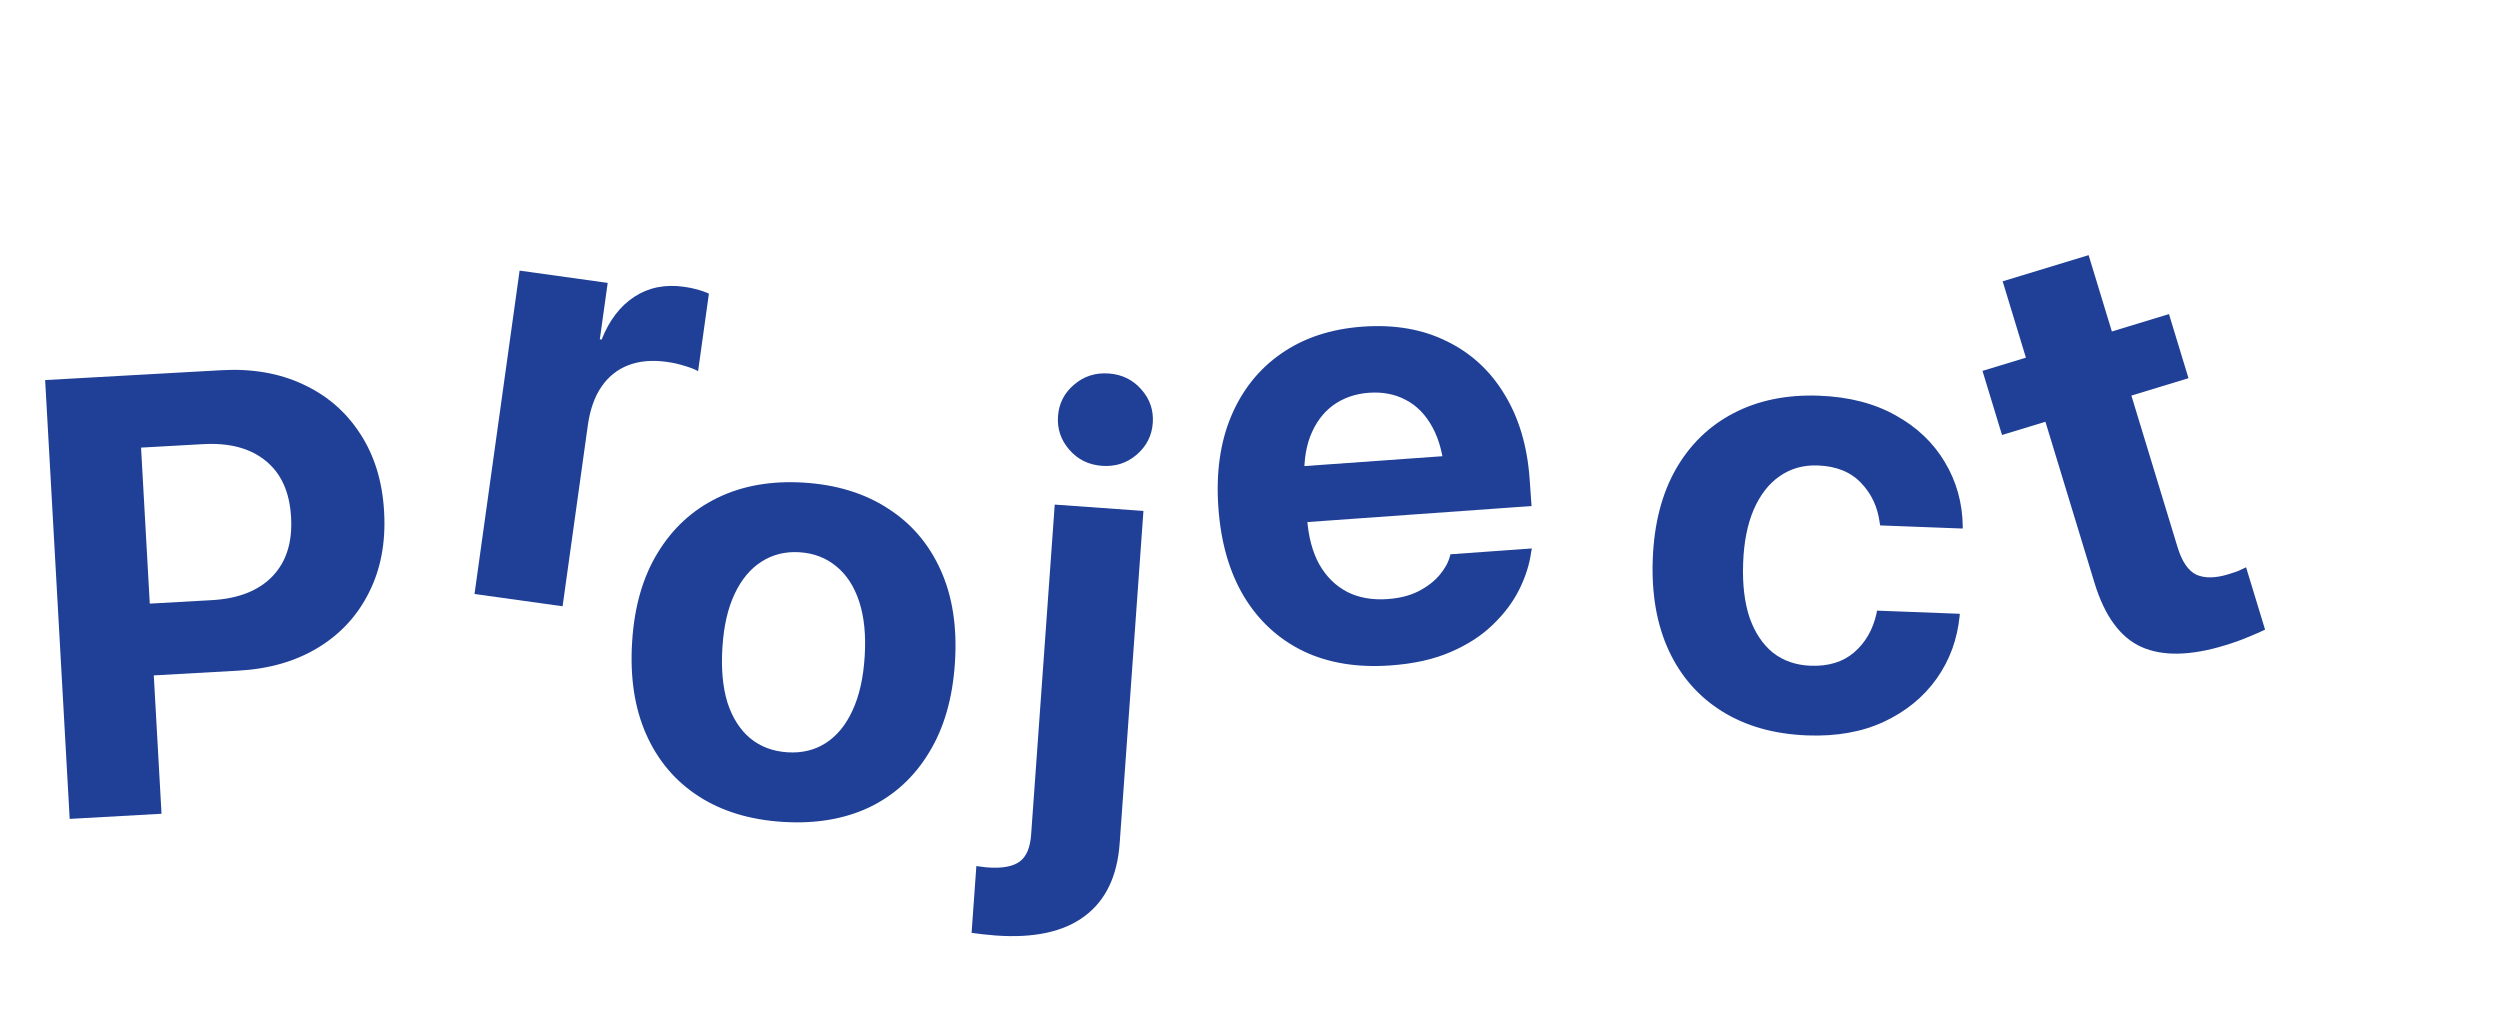
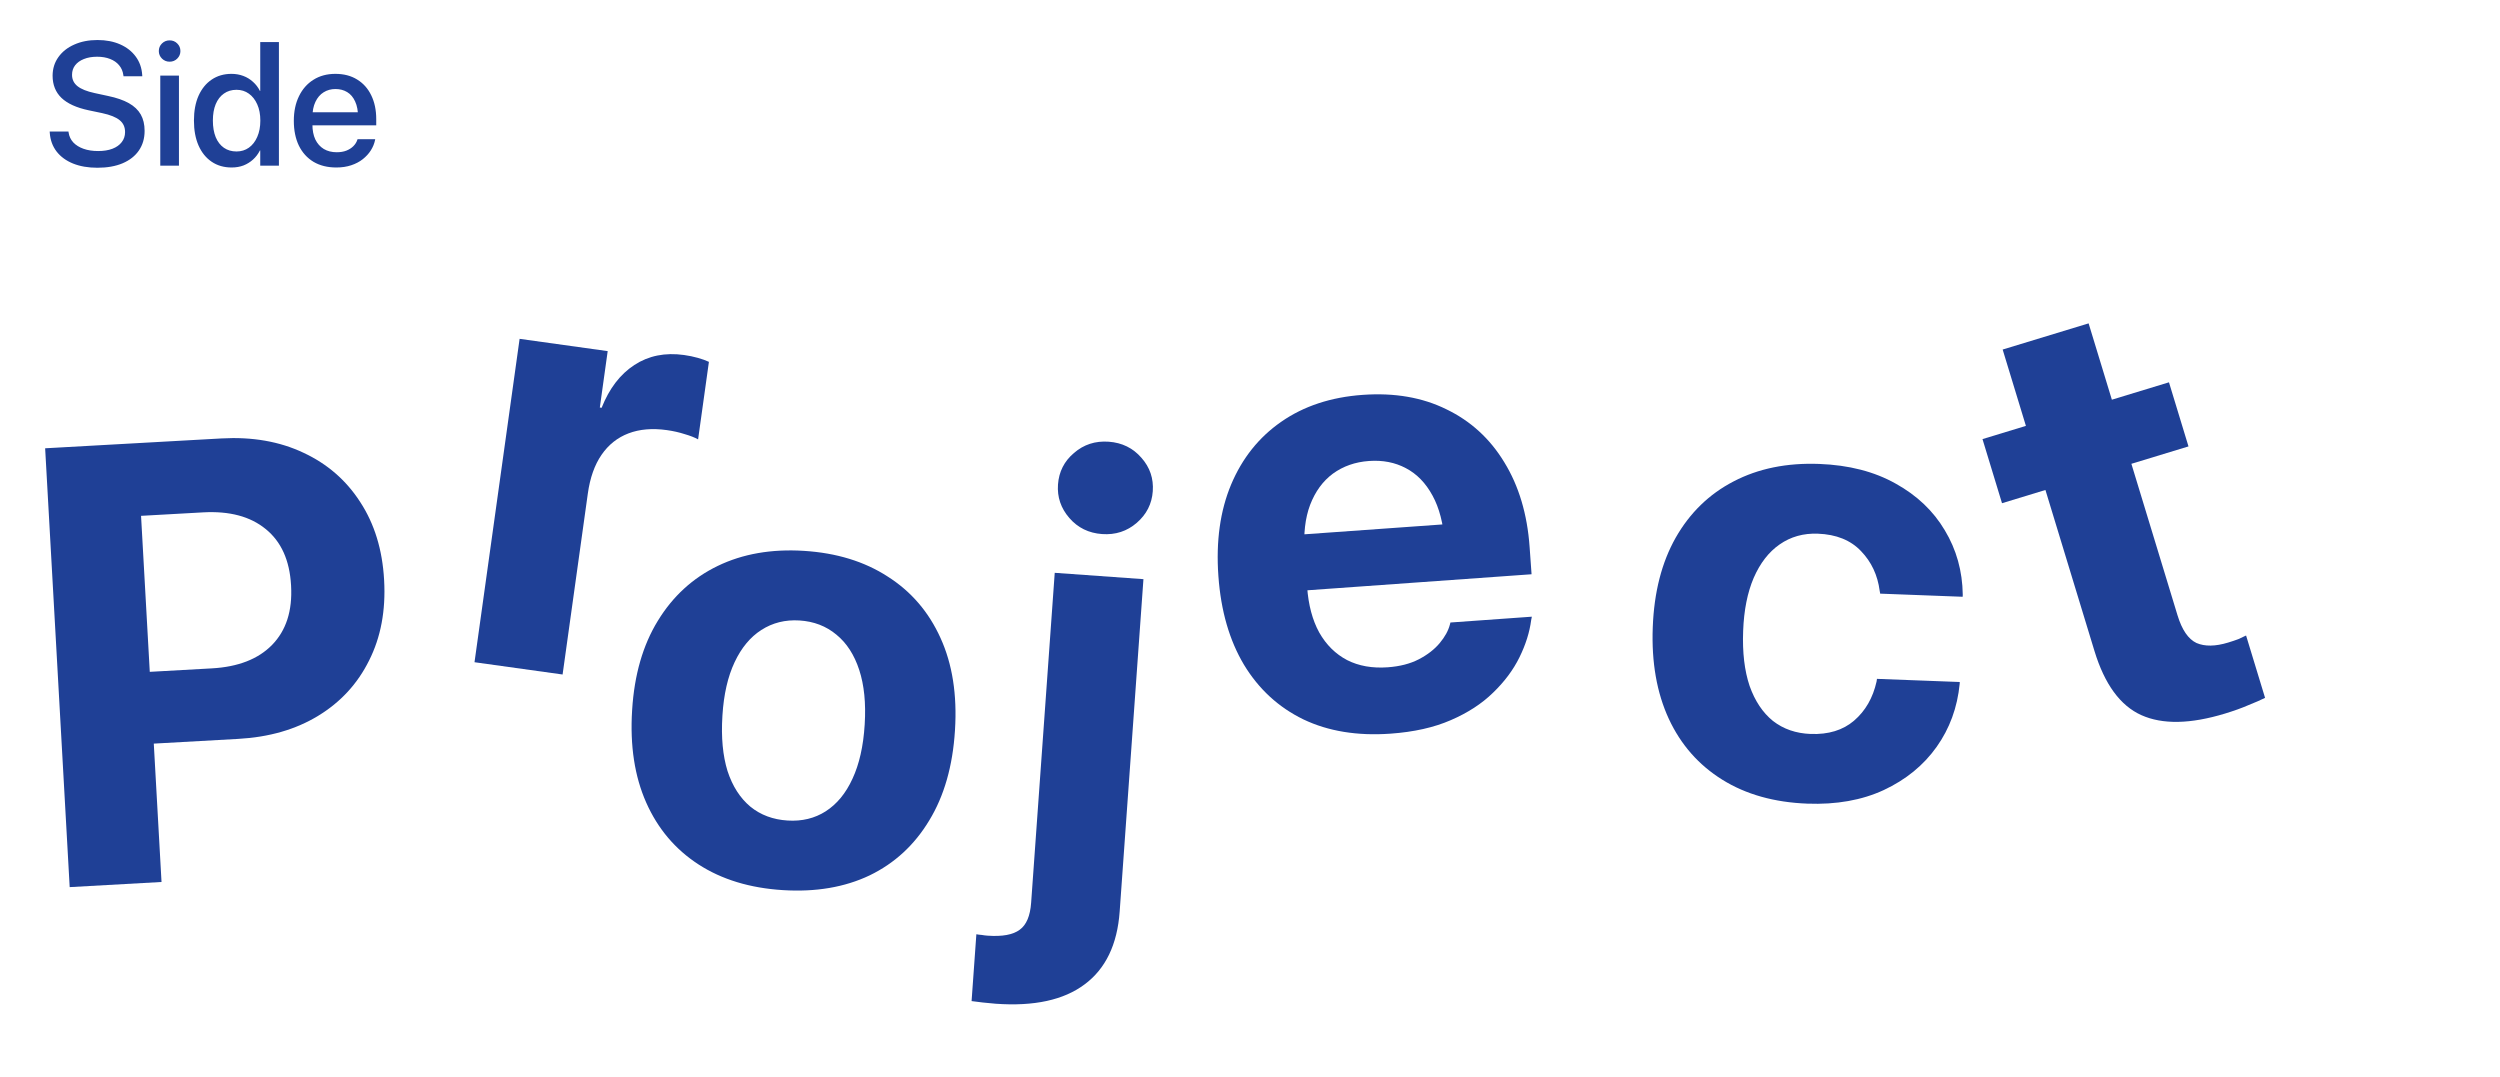
- <svg xmlns="http://www.w3.org/2000/svg" width="513" height="207" viewBox="0 0 513 207" fill="none">
-   <path d="M22.197 139.113L21.373 124.386L43.464 123.15C48.872 122.848 52.997 121.24 55.839 118.327C58.72 115.37 60.017 111.333 59.731 106.216L59.724 106.091C59.438 100.974 57.7 97.127 54.51 94.552C51.361 91.973 47.082 90.835 41.674 91.138L19.583 92.373L18.75 77.459L45.458 75.966C51.781 75.612 57.386 76.592 62.273 78.906C67.158 81.179 71.04 84.551 73.919 89.022C76.839 93.491 78.472 98.804 78.816 104.961L78.823 105.086C79.17 111.284 78.141 116.767 75.737 121.534C73.374 126.298 69.892 130.082 65.291 132.884C60.691 135.687 55.229 137.266 48.905 137.619L22.197 139.113ZM14.299 168.036L9.264 77.989L28.11 76.936L33.145 166.982L14.299 168.036Z" fill="#1F4096" />
-   <path d="M97.369 121.888L106.623 55.53L124.698 58.05L123.084 69.626L123.455 69.678C125.015 65.73 127.254 62.803 130.17 60.896C133.086 58.989 136.484 58.306 140.363 58.847C141.354 58.985 142.294 59.179 143.185 59.429C144.075 59.68 144.836 59.954 145.468 60.253L143.249 76.161C142.547 75.769 141.629 75.409 140.497 75.083C139.37 74.716 138.147 74.44 136.826 74.256C133.855 73.841 131.236 74.065 128.97 74.927C126.705 75.789 124.859 77.257 123.434 79.33C122.009 81.403 121.072 84.049 120.623 87.268L115.444 124.408L97.369 121.888Z" fill="#1F4096" />
-   <path d="M160.665 168.654C153.886 168.232 148.109 166.473 143.334 163.379C138.559 160.284 134.982 156.054 132.602 150.687C130.223 145.321 129.259 139.019 129.709 131.783L129.717 131.658C130.165 124.464 131.922 118.374 134.988 113.388C138.056 108.361 142.152 104.608 147.274 102.13C152.396 99.652 158.284 98.62 164.938 99.035C171.633 99.452 177.369 101.208 182.144 104.302C186.963 107.357 190.583 111.57 193.004 116.939C195.428 122.267 196.414 128.548 195.964 135.784L195.956 135.909C195.503 143.187 193.742 149.339 190.673 154.367C187.646 159.396 183.572 163.15 178.45 165.628C173.33 168.065 167.402 169.073 160.665 168.654ZM161.617 154.373C164.569 154.557 167.176 153.926 169.437 152.48C171.742 150.996 173.571 148.772 174.925 145.809C176.323 142.806 177.157 139.122 177.429 134.755L177.437 134.631C177.706 130.306 177.333 126.588 176.316 123.477C175.299 120.366 173.738 117.952 171.632 116.234C169.529 114.475 167.001 113.503 164.048 113.32C161.137 113.138 158.529 113.79 156.224 115.275C153.963 116.72 152.135 118.923 150.74 121.884C149.345 124.845 148.513 128.487 148.244 132.812L148.236 132.937C147.964 137.304 148.314 141.062 149.287 144.212C150.304 147.323 151.864 149.758 153.967 151.517C156.073 153.234 158.623 154.186 161.617 154.373Z" fill="#1F4096" />
-   <path d="M204.343 191.968C203.512 191.909 202.62 191.824 201.667 191.714C200.672 191.601 199.906 191.505 199.369 191.424L200.35 177.709C200.679 177.775 201.052 177.822 201.467 177.852C201.838 177.92 202.232 177.969 202.647 177.999C205.681 178.216 207.883 177.809 209.251 176.779C210.617 175.791 211.396 173.946 211.589 171.245L216.431 103.543L234.634 104.844L229.757 173.045C229.273 179.819 226.869 184.807 222.547 188.006C218.266 191.209 212.198 192.53 204.343 191.968ZM226.148 95.59C223.405 95.394 221.165 94.294 219.428 92.29C217.692 90.286 216.916 87.996 217.1 85.419C217.287 82.801 218.381 80.644 220.382 78.949C222.386 77.213 224.76 76.443 227.503 76.639C230.246 76.835 232.486 77.935 234.222 79.939C235.962 81.901 236.738 84.192 236.55 86.81C236.366 89.387 235.272 91.543 233.268 93.28C231.264 95.016 228.891 95.787 226.148 95.59Z" fill="#1F4096" />
-   <path d="M285.348 136.546C278.532 137.033 272.572 136.06 267.469 133.626C262.363 131.15 258.294 127.41 255.263 122.405C252.273 117.397 250.525 111.34 250.017 104.233L250.012 104.171C249.504 97.064 250.374 90.819 252.621 85.437C254.906 80.01 258.338 75.713 262.915 72.545C267.531 69.333 273.102 67.494 279.627 67.027C286.152 66.561 291.883 67.551 296.82 69.997C301.795 72.398 305.751 76.021 308.687 80.866C311.665 85.707 313.395 91.495 313.876 98.227L314.277 103.838L259.23 107.773L258.41 96.302L304.854 92.982L296.955 104.324L296.456 97.342C296.177 93.435 295.341 90.216 293.948 87.684C292.553 85.11 290.727 83.235 288.471 82.06C286.256 80.882 283.736 80.393 280.91 80.595C278.084 80.797 275.618 81.663 273.514 83.192C271.451 84.718 269.891 86.855 268.834 89.604C267.816 92.309 267.443 95.573 267.717 99.396L268.22 106.441C268.485 110.14 269.313 113.255 270.705 115.787C272.139 118.317 274.05 120.206 276.437 121.456C278.82 122.664 281.592 123.155 284.75 122.929C287.244 122.751 289.377 122.202 291.149 121.281C292.921 120.361 294.346 119.257 295.424 117.968C296.501 116.68 297.203 115.397 297.53 114.121L297.628 113.738L314.335 112.544L314.197 113.243C313.874 115.73 313.074 118.273 311.797 120.871C310.521 123.468 308.71 125.895 306.365 128.152C304.062 130.405 301.167 132.283 297.682 133.785C294.239 135.284 290.127 136.205 285.348 136.546Z" fill="#1F4096" />
-   <path d="M370.864 150.906C364.077 150.649 358.259 149.011 353.412 145.993C348.564 142.974 344.906 138.812 342.439 133.506C339.972 128.159 338.875 121.905 339.146 114.743L339.148 114.681C339.419 107.519 340.985 101.408 343.845 96.345C346.748 91.243 350.709 87.39 355.728 84.787C360.79 82.143 366.652 80.947 373.314 81.199C379.393 81.429 384.616 82.773 388.985 85.232C393.355 87.649 396.716 90.841 399.067 94.807C401.461 98.776 402.691 103.18 402.758 108.019L402.741 108.456L385.816 107.816L385.712 107.249C385.292 104.022 384.019 101.306 381.893 99.099C379.768 96.85 376.811 95.654 373.022 95.511C370.066 95.399 367.453 96.134 365.183 97.716C362.957 99.258 361.181 101.546 359.857 104.582C358.576 107.577 357.856 111.198 357.695 115.445L357.693 115.508C357.527 119.88 357.969 123.628 359.018 126.753C360.111 129.839 361.709 132.234 363.813 133.94C365.959 135.606 368.532 136.495 371.53 136.609C375.194 136.747 378.168 135.838 380.452 133.881C382.779 131.885 384.318 129.212 385.071 125.863L385.154 125.303L402.142 125.946L402.128 126.321C401.652 131.181 400.071 135.499 397.385 139.276C394.698 143.052 391.084 146 386.543 148.122C382.044 150.203 376.818 151.131 370.864 150.906Z" fill="#1F4096" />
-   <path d="M456.563 132.426C449.468 134.587 443.751 134.695 439.413 132.749C435.075 130.804 431.862 126.403 429.774 119.548L419.722 86.544L410.813 89.258L406.807 76.104L415.716 73.391L410.945 57.726L428.583 52.355L433.354 68.019L445.072 64.45L449.078 77.604L437.36 81.173L446.828 112.263C447.739 115.252 449.034 117.144 450.713 117.94C452.421 118.683 454.59 118.654 457.22 117.852C458.018 117.61 458.709 117.377 459.295 117.155C459.868 116.894 460.402 116.644 460.896 116.406L464.793 129.201C463.885 129.652 462.732 130.156 461.333 130.712C459.987 131.296 458.397 131.868 456.563 132.426Z" fill="#1F4096" />
+ <svg xmlns="http://www.w3.org/2000/svg" width="513" height="221" viewBox="0 0 513 221" fill="none">
+   <path d="M22.197 153.113L21.373 138.386L43.464 137.15C48.872 136.848 52.997 135.24 55.839 132.327C58.72 129.37 60.017 125.333 59.731 120.216L59.724 120.091C59.438 114.974 57.7 111.128 54.51 108.552C51.361 105.973 47.082 104.835 41.674 105.138L19.583 106.373L18.75 91.459L45.458 89.966C51.781 89.612 57.386 90.592 62.273 92.906C67.158 95.179 71.04 98.551 73.919 103.022C76.839 107.491 78.472 112.804 78.816 118.961L78.823 119.086C79.17 125.284 78.141 130.767 75.737 135.534C73.374 140.298 69.892 144.082 65.291 146.884C60.691 149.687 55.229 151.266 48.905 151.619L22.197 153.113ZM14.299 182.036L9.264 91.989L28.11 90.936L33.145 180.982L14.299 182.036Z" fill="#1F4096" />
+   <path d="M97.369 135.888L106.623 69.53L124.698 72.05L123.084 83.626L123.455 83.678C125.015 79.73 127.254 76.803 130.17 74.896C133.086 72.989 136.484 72.306 140.363 72.847C141.354 72.985 142.294 73.179 143.185 73.43C144.075 73.68 144.836 73.954 145.468 74.253L143.249 90.161C142.547 89.769 141.629 89.409 140.497 89.083C139.37 88.716 138.147 88.44 136.826 88.256C133.855 87.841 131.236 88.065 128.97 88.927C126.705 89.789 124.859 91.257 123.434 93.33C122.009 95.403 121.072 98.049 120.623 101.268L115.444 138.408L97.369 135.888Z" fill="#1F4096" />
+   <path d="M160.665 182.654C153.886 182.232 148.109 180.473 143.334 177.379C138.559 174.284 134.982 170.054 132.602 164.687C130.223 159.321 129.259 153.019 129.709 145.783L129.717 145.658C130.165 138.464 131.922 132.374 134.988 127.388C138.056 122.361 142.152 118.608 147.274 116.13C152.396 113.652 158.284 112.62 164.938 113.035C171.633 113.452 177.369 115.208 182.144 118.302C186.963 121.357 190.583 125.57 193.004 130.939C195.428 136.267 196.414 142.548 195.964 149.784L195.956 149.909C195.503 157.187 193.742 163.339 190.673 168.367C187.646 173.396 183.572 177.15 178.45 179.628C173.33 182.065 167.402 183.073 160.665 182.654ZM161.617 168.373C164.569 168.557 167.176 167.926 169.437 166.48C171.742 164.996 173.571 162.772 174.925 159.809C176.323 156.806 177.157 153.122 177.429 148.755L177.437 148.631C177.706 144.306 177.333 140.588 176.316 137.477C175.299 134.366 173.738 131.952 171.632 130.234C169.529 128.475 167.001 127.503 164.048 127.32C161.137 127.138 158.529 127.79 156.224 129.275C153.963 130.72 152.135 132.923 150.74 135.884C149.345 138.845 148.513 142.487 148.244 146.812L148.236 146.937C147.964 151.304 148.314 155.062 149.287 158.212C150.304 161.323 151.864 163.758 153.967 165.517C156.073 167.234 158.623 168.186 161.617 168.373Z" fill="#1F4096" />
+   <path d="M204.343 205.968C203.512 205.909 202.62 205.824 201.667 205.714C200.672 205.601 199.906 205.505 199.369 205.424L200.35 191.709C200.679 191.775 201.052 191.822 201.467 191.852C201.838 191.92 202.232 191.969 202.647 191.999C205.681 192.216 207.883 191.809 209.251 190.779C210.617 189.791 211.396 187.946 211.589 185.245L216.431 117.543L234.634 118.844L229.757 187.045C229.273 193.819 226.869 198.807 222.547 202.006C218.266 205.209 212.198 206.53 204.343 205.968ZM226.148 109.59C223.405 109.394 221.165 108.294 219.428 106.29C217.692 104.286 216.916 101.996 217.1 99.419C217.287 96.801 218.381 94.644 220.382 92.949C222.386 91.213 224.76 90.443 227.503 90.639C230.246 90.835 232.486 91.935 234.222 93.939C235.962 95.901 236.738 98.192 236.55 100.81C236.366 103.387 235.272 105.543 233.268 107.28C231.264 109.016 228.891 109.786 226.148 109.59Z" fill="#1F4096" />
+   <path d="M285.348 150.546C278.532 151.033 272.572 150.06 267.469 147.626C262.363 145.15 258.294 141.41 255.263 136.405C252.273 131.397 250.525 125.34 250.017 118.233L250.012 118.171C249.504 111.064 250.374 104.819 252.621 99.437C254.906 94.01 258.338 89.713 262.915 86.545C267.531 83.333 273.102 81.494 279.627 81.027C286.152 80.561 291.883 81.551 296.82 83.997C301.795 86.398 305.751 90.021 308.687 94.866C311.665 99.707 313.395 105.495 313.876 112.227L314.277 117.838L259.23 121.773L258.41 110.302L304.854 106.982L296.955 118.324L296.456 111.342C296.177 107.435 295.341 104.216 293.948 101.684C292.553 99.11 290.727 97.235 288.471 96.06C286.256 94.882 283.736 94.393 280.91 94.595C278.084 94.797 275.618 95.663 273.514 97.192C271.451 98.718 269.891 100.855 268.834 103.604C267.816 106.309 267.443 109.573 267.717 113.396L268.22 120.441C268.485 124.14 269.313 127.255 270.705 129.787C272.139 132.317 274.05 134.206 276.437 135.456C278.82 136.664 281.592 137.155 284.75 136.929C287.244 136.751 289.377 136.202 291.149 135.281C292.921 134.361 294.346 133.257 295.424 131.968C296.501 130.68 297.203 129.397 297.53 128.121L297.628 127.738L314.335 126.544L314.197 127.243C313.874 129.73 313.074 132.273 311.797 134.871C310.521 137.468 308.71 139.895 306.365 142.152C304.062 144.405 301.167 146.283 297.682 147.785C294.239 149.284 290.127 150.205 285.348 150.546Z" fill="#1F4096" />
+   <path d="M370.864 164.906C364.077 164.649 358.259 163.011 353.412 159.993C348.564 156.974 344.906 152.812 342.439 147.506C339.972 142.159 338.875 135.905 339.146 128.743L339.148 128.681C339.419 121.519 340.985 115.408 343.845 110.345C346.748 105.243 350.709 101.39 355.728 98.787C360.79 96.143 366.652 94.947 373.314 95.199C379.393 95.429 384.616 96.773 388.985 99.232C393.355 101.649 396.716 104.841 399.067 108.807C401.461 112.776 402.691 117.18 402.758 122.019L402.741 122.456L385.816 121.816L385.712 121.249C385.292 118.022 384.019 115.306 381.893 113.099C379.768 110.85 376.811 109.654 373.022 109.511C370.066 109.399 367.453 110.134 365.183 111.716C362.957 113.258 361.181 115.546 359.857 118.582C358.576 121.577 357.856 125.198 357.695 129.445L357.693 129.508C357.527 133.88 357.969 137.628 359.018 140.753C360.111 143.839 361.709 146.234 363.813 147.94C365.959 149.606 368.532 150.495 371.53 150.609C375.194 150.747 378.168 149.838 380.452 147.881C382.779 145.885 384.318 143.212 385.071 139.863L385.154 139.303L402.142 139.946L402.128 140.321C401.652 145.181 400.071 149.499 397.385 153.276C394.698 157.052 391.084 160 386.543 162.122C382.044 164.203 376.818 165.131 370.864 164.906Z" fill="#1F4096" />
+   <path d="M456.563 146.426C449.468 148.587 443.751 148.695 439.413 146.749C435.075 144.804 431.862 140.403 429.774 133.548L419.722 100.544L410.813 103.258L406.807 90.104L415.716 87.391L410.945 71.726L428.583 66.355L433.354 82.019L445.072 78.45L449.078 91.604L437.36 95.173L446.828 126.263C447.739 129.252 449.034 131.144 450.713 131.94C452.421 132.683 454.59 132.654 457.22 131.852C458.018 131.61 458.709 131.377 459.295 131.155C459.868 130.894 460.402 130.644 460.896 130.406L464.793 143.201C463.885 143.652 462.732 144.156 461.333 144.712C459.987 145.296 458.397 145.868 456.563 146.426Z" fill="#1F4096" />
+   <path d="M19.986 34.422C18.088 34.422 16.424 34.135 14.994 33.56C13.576 32.986 12.451 32.166 11.619 31.1C10.787 30.021 10.318 28.738 10.213 27.25L10.195 26.986H14.045L14.08 27.215C14.197 27.988 14.52 28.662 15.047 29.236C15.586 29.799 16.289 30.232 17.156 30.537C18.023 30.842 19.02 30.994 20.145 30.994C21.281 30.994 22.26 30.836 23.08 30.52C23.9 30.203 24.533 29.752 24.979 29.166C25.436 28.58 25.664 27.895 25.664 27.109V27.092C25.664 26.072 25.295 25.264 24.557 24.666C23.83 24.057 22.623 23.57 20.936 23.207L18.176 22.627C15.691 22.1 13.84 21.256 12.621 20.096C11.402 18.924 10.793 17.4 10.793 15.525V15.508C10.805 14.066 11.203 12.801 11.988 11.711C12.773 10.609 13.857 9.754 15.24 9.145C16.623 8.523 18.211 8.213 20.004 8.213C21.762 8.213 23.314 8.512 24.662 9.109C26.01 9.707 27.076 10.545 27.861 11.623C28.646 12.69 29.086 13.938 29.18 15.367L29.197 15.648H25.348L25.312 15.42C25.207 14.623 24.914 13.943 24.434 13.381C23.965 12.818 23.35 12.391 22.588 12.098C21.826 11.793 20.941 11.641 19.934 11.641C18.891 11.641 17.982 11.799 17.209 12.115C16.436 12.42 15.838 12.848 15.416 13.398C14.994 13.949 14.783 14.6 14.783 15.35V15.367C14.783 16.316 15.158 17.09 15.908 17.688C16.658 18.285 17.824 18.754 19.406 19.094L22.166 19.691C23.912 20.055 25.336 20.547 26.438 21.168C27.539 21.789 28.354 22.562 28.881 23.488C29.408 24.414 29.672 25.533 29.672 26.846V26.863C29.672 28.41 29.279 29.752 28.494 30.889C27.721 32.014 26.607 32.887 25.154 33.508C23.713 34.117 21.99 34.422 19.986 34.422ZM32.889 34V15.508H36.721V34H32.889ZM34.805 12.66C34.195 12.66 33.674 12.449 33.24 12.027C32.807 11.594 32.59 11.078 32.59 10.48C32.59 9.859 32.807 9.338 33.24 8.916C33.674 8.494 34.195 8.283 34.805 8.283C35.426 8.283 35.947 8.494 36.369 8.916C36.803 9.338 37.02 9.859 37.02 10.48C37.02 11.078 36.803 11.594 36.369 12.027C35.947 12.449 35.426 12.66 34.805 12.66ZM47.531 34.369C45.961 34.369 44.596 33.977 43.435 33.191C42.275 32.406 41.379 31.299 40.746 29.869C40.113 28.428 39.797 26.723 39.797 24.754V24.736C39.797 22.768 40.113 21.068 40.746 19.639C41.391 18.209 42.287 17.107 43.435 16.334C44.596 15.549 45.949 15.156 47.496 15.156C48.363 15.156 49.172 15.297 49.922 15.578C50.672 15.859 51.334 16.264 51.908 16.791C52.494 17.307 52.969 17.928 53.332 18.654H53.402V8.635H57.234V34H53.402V30.871H53.332C52.969 31.598 52.5 32.219 51.926 32.734C51.363 33.25 50.713 33.654 49.975 33.947C49.236 34.228 48.422 34.369 47.531 34.369ZM48.533 31.082C49.494 31.082 50.338 30.824 51.065 30.309C51.803 29.781 52.377 29.043 52.787 28.094C53.209 27.145 53.42 26.031 53.42 24.754V24.736C53.42 23.459 53.209 22.352 52.787 21.414C52.365 20.465 51.791 19.732 51.065 19.217C50.338 18.689 49.494 18.426 48.533 18.426C47.537 18.426 46.676 18.684 45.949 19.199C45.223 19.703 44.66 20.43 44.262 21.379C43.875 22.316 43.682 23.436 43.682 24.736V24.754C43.682 26.055 43.875 27.186 44.262 28.146C44.66 29.096 45.223 29.822 45.949 30.326C46.676 30.83 47.537 31.082 48.533 31.082ZM69.012 34.369C67.207 34.369 65.648 33.982 64.336 33.209C63.035 32.424 62.033 31.316 61.33 29.887C60.639 28.445 60.293 26.752 60.293 24.807V24.789C60.293 22.867 60.645 21.186 61.348 19.744C62.051 18.291 63.041 17.166 64.318 16.369C65.596 15.56 67.096 15.156 68.818 15.156C70.553 15.156 72.041 15.543 73.283 16.316C74.537 17.078 75.504 18.162 76.184 19.568C76.863 20.963 77.203 22.586 77.203 24.438V25.721H62.174V23.031H75.357L73.477 25.545V24.068C73.477 22.768 73.277 21.689 72.879 20.834C72.492 19.967 71.947 19.322 71.244 18.9C70.553 18.479 69.75 18.268 68.836 18.268C67.934 18.268 67.125 18.49 66.41 18.936C65.695 19.381 65.133 20.037 64.723 20.904C64.312 21.76 64.107 22.814 64.107 24.068V25.545C64.107 26.74 64.307 27.766 64.705 28.621C65.115 29.465 65.695 30.115 66.445 30.572C67.195 31.018 68.08 31.24 69.1 31.24C69.85 31.24 70.512 31.129 71.086 30.906C71.66 30.672 72.135 30.367 72.51 29.992C72.897 29.605 73.166 29.178 73.318 28.709L73.371 28.568H76.992L76.957 28.762C76.805 29.488 76.518 30.186 76.096 30.854C75.674 31.521 75.123 32.125 74.443 32.664C73.775 33.191 72.984 33.607 72.07 33.912C71.156 34.217 70.137 34.369 69.012 34.369Z" fill="#1F4096" />
</svg>
